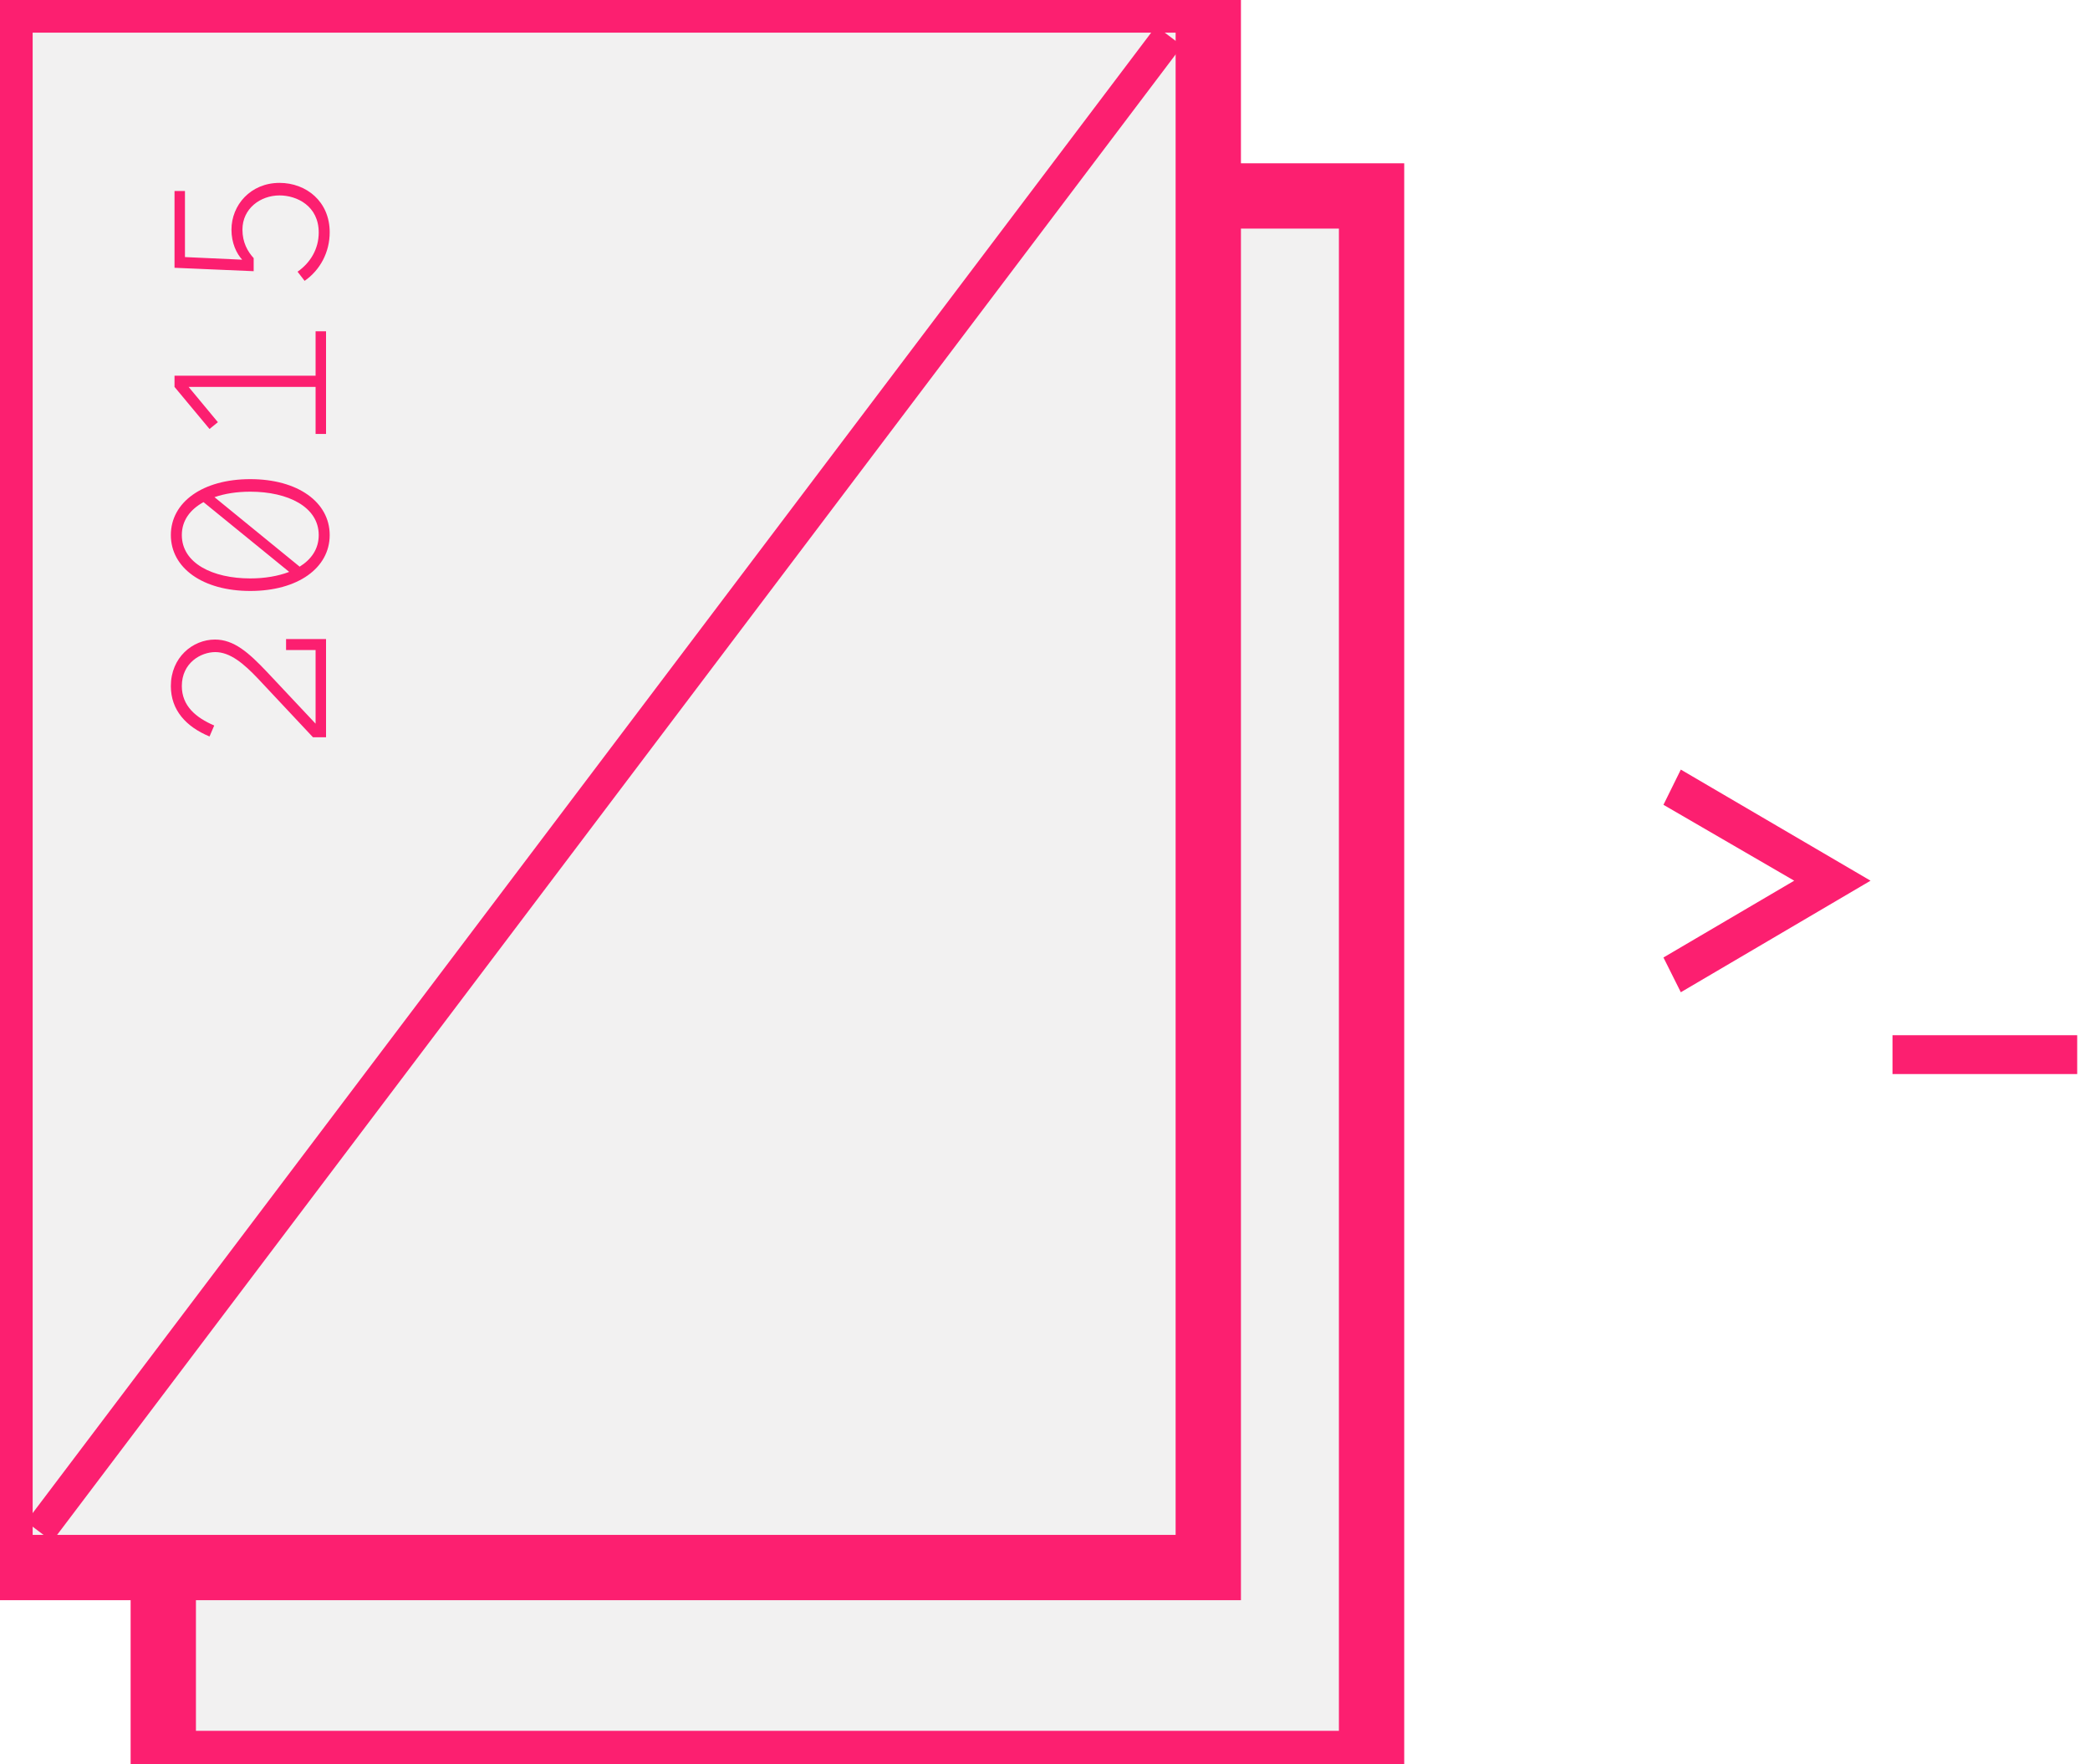
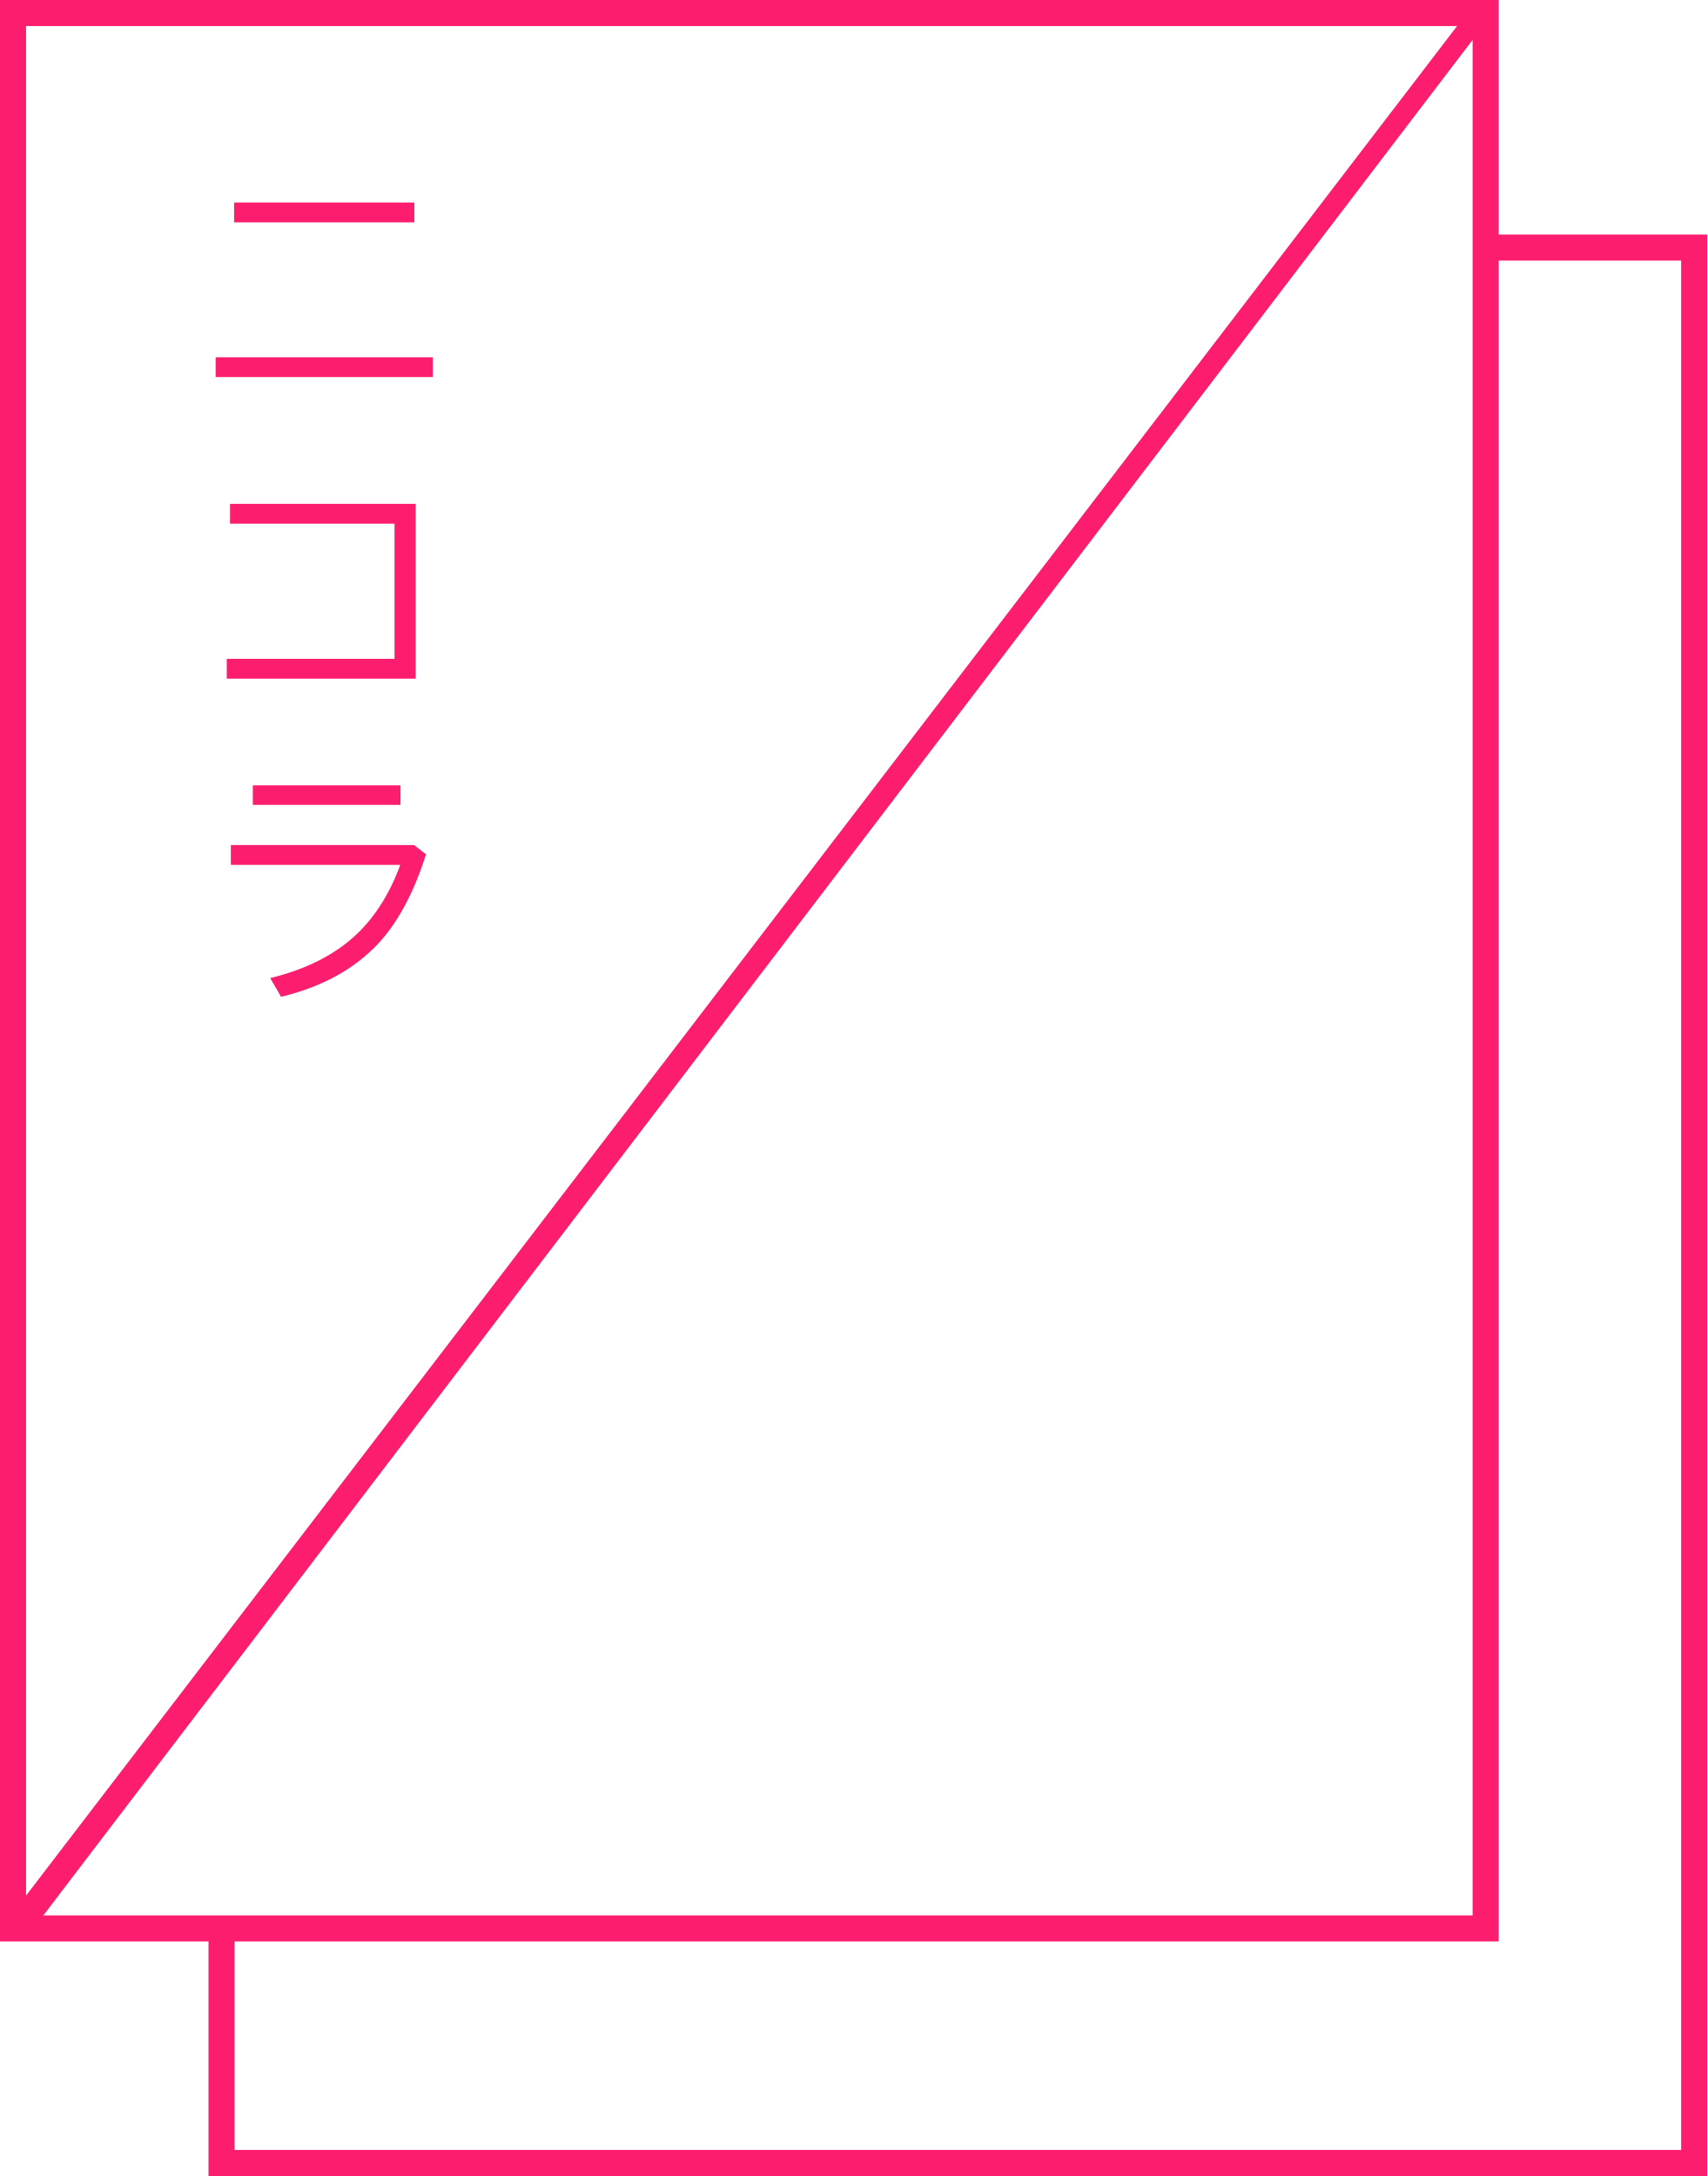
- <svg xmlns="http://www.w3.org/2000/svg" width="64px" height="54px" viewBox="0 0 64 54" version="1.1">
-   <defs />
-   <g id="Page-1" stroke="none" stroke-width="1" fill="none" fill-rule="evenodd">
-     <g id="Home" transform="translate(-281, -296)">
-       <g id="Intro" transform="translate(-216, 296)">
-         <g id="icon-2015" transform="translate(497, 0)">
-           <rect id="Rectangle-2-Copy" stroke="#FC1F70" stroke-width="2" fill="#F2F1F1" x="5" y="6" width="37" height="48" />
-           <rect id="Rectangle-2" stroke="#FC1F70" stroke-width="2" fill="#F2F1F1" x="0" y="0" width="37" height="48" />
-           <path d="M1.5,46.5 L35.5,1.5" id="Line" stroke="#FC1F70" stroke-linecap="square" />
-           <path d="M-0.872,12.576 C-0.632,12.016 -0.272,11.584 0.336,11.584 C1.048,11.584 1.376,12.168 1.376,12.608 C1.376,13.064 1.024,13.48 0.56,13.92 L-1.232,15.6 L-1.232,16 L1.776,16 L1.776,14.776 L1.44,14.776 L1.44,15.68 L-0.816,15.68 L0.768,14.192 C1.368,13.624 1.76,13.176 1.76,12.6 C1.76,11.912 1.208,11.248 0.336,11.248 C-0.408,11.248 -0.912,11.72 -1.208,12.432 L-0.872,12.576 Z M3.248,13.68 C3.248,15.136 3.952,16.112 4.96,16.112 C5.968,16.112 6.672,15.136 6.672,13.68 C6.672,12.224 5.968,11.248 4.96,11.248 C3.952,11.248 3.248,12.224 3.248,13.68 L3.248,13.68 Z M3.632,13.68 C3.632,12.528 4.096,11.584 4.96,11.584 C5.408,11.584 5.744,11.84 5.968,12.248 L3.832,14.872 C3.704,14.536 3.632,14.128 3.632,13.68 L3.632,13.68 Z M6.288,13.68 C6.288,14.832 5.824,15.776 4.96,15.776 C4.536,15.776 4.216,15.552 3.992,15.192 L6.12,12.584 C6.232,12.904 6.288,13.28 6.288,13.68 L6.288,13.68 Z M8.416,12.688 L9.496,11.792 L9.496,15.68 L8.056,15.68 L8.056,16 L11.2,16 L11.2,15.68 L9.84,15.68 L9.84,11.36 L9.496,11.36 L8.208,12.432 L8.416,12.688 Z M15.496,11.36 L13.144,11.36 L13.04,13.784 L13.44,13.784 C13.64,13.6 13.92,13.44 14.312,13.44 C14.96,13.44 15.36,13.992 15.36,14.576 C15.36,15.104 15.04,15.776 14.224,15.776 C13.728,15.776 13.304,15.528 13.024,15.128 L12.744,15.344 C13.072,15.816 13.616,16.112 14.232,16.112 C15.176,16.112 15.744,15.392 15.744,14.576 C15.744,13.688 15.064,13.104 14.312,13.104 C13.904,13.104 13.584,13.256 13.392,13.432 L13.472,11.68 L15.496,11.68 L15.496,11.36 Z" id="2015" fill="#FC1F70" transform="translate(7.664, 13.68) rotate(-90) translate(-7.664, -13.68) " />
-           <path d="M51.47,23.566 L50.938,24.644 L54.942,26.968 L50.938,29.32 L51.47,30.384 L57.28,26.968 L51.47,23.566 Z M57.952,31.7 L57.952,32.89 L63.608,32.89 L63.608,31.7 L57.952,31.7 Z" id="&gt;_" fill="#FC1F70" />
-         </g>
-       </g>
+ <svg xmlns="http://www.w3.org/2000/svg" xmlns:xlink="http://www.w3.org/1999/xlink" version="1.1" id="Layer_1" x="0px" y="0px" width="131px" height="167px" viewBox="0 0 131 167" enable-background="new 0 0 131 167" xml:space="preserve">
+   <g>
+     <g>
+       <defs>
+         <path id="SVGID_1_" d="M17.963,15.544v1.521h13.832v-1.521H17.963L17.963,15.544z M16.547,27.418v1.521h16.665v-1.521H16.547     L16.547,27.418z M17.651,38.669v1.521h12.623v10.374H17.401v1.521h14.498V38.669H17.651L17.651,38.669z M19.401,60.272v1.5     h11.332v-1.5H19.401L19.401,60.272z M17.714,64.855v1.521h12.998c-0.792,2.166-1.896,3.938-3.333,5.312     c-1.666,1.583-3.895,2.708-6.645,3.375l0.833,1.438c3.125-0.75,5.624-2.125,7.458-4.083c1.542-1.667,2.75-3.958,3.666-6.854     l-0.917-0.708H17.714L17.714,64.855z M17.714,64.855" />
+       </defs>
+       <clipPath id="SVGID_2_">
+         <use xlink:href="#SVGID_1_" overflow="visible" />
+       </clipPath>
+       <rect x="14.58" y="13.577" clip-path="url(#SVGID_2_)" fill="#FC1D6F" width="20.599" height="64.89" />
    </g>
+     <polygon fill="none" points="18,149 18,165 129,165 129,20 115,20 115,149  " />
+     <path fill="#FC1D6F" d="M115,18V0H0v149h16v18h115V18H115z M111.807,2L2,145.479V2H111.807z M3.328,147L113,3.063v14.841v1.967V147   H17.703h-1.967H3.328z M129,165H18v-16h97V20h14V165z" />
  </g>
</svg>
